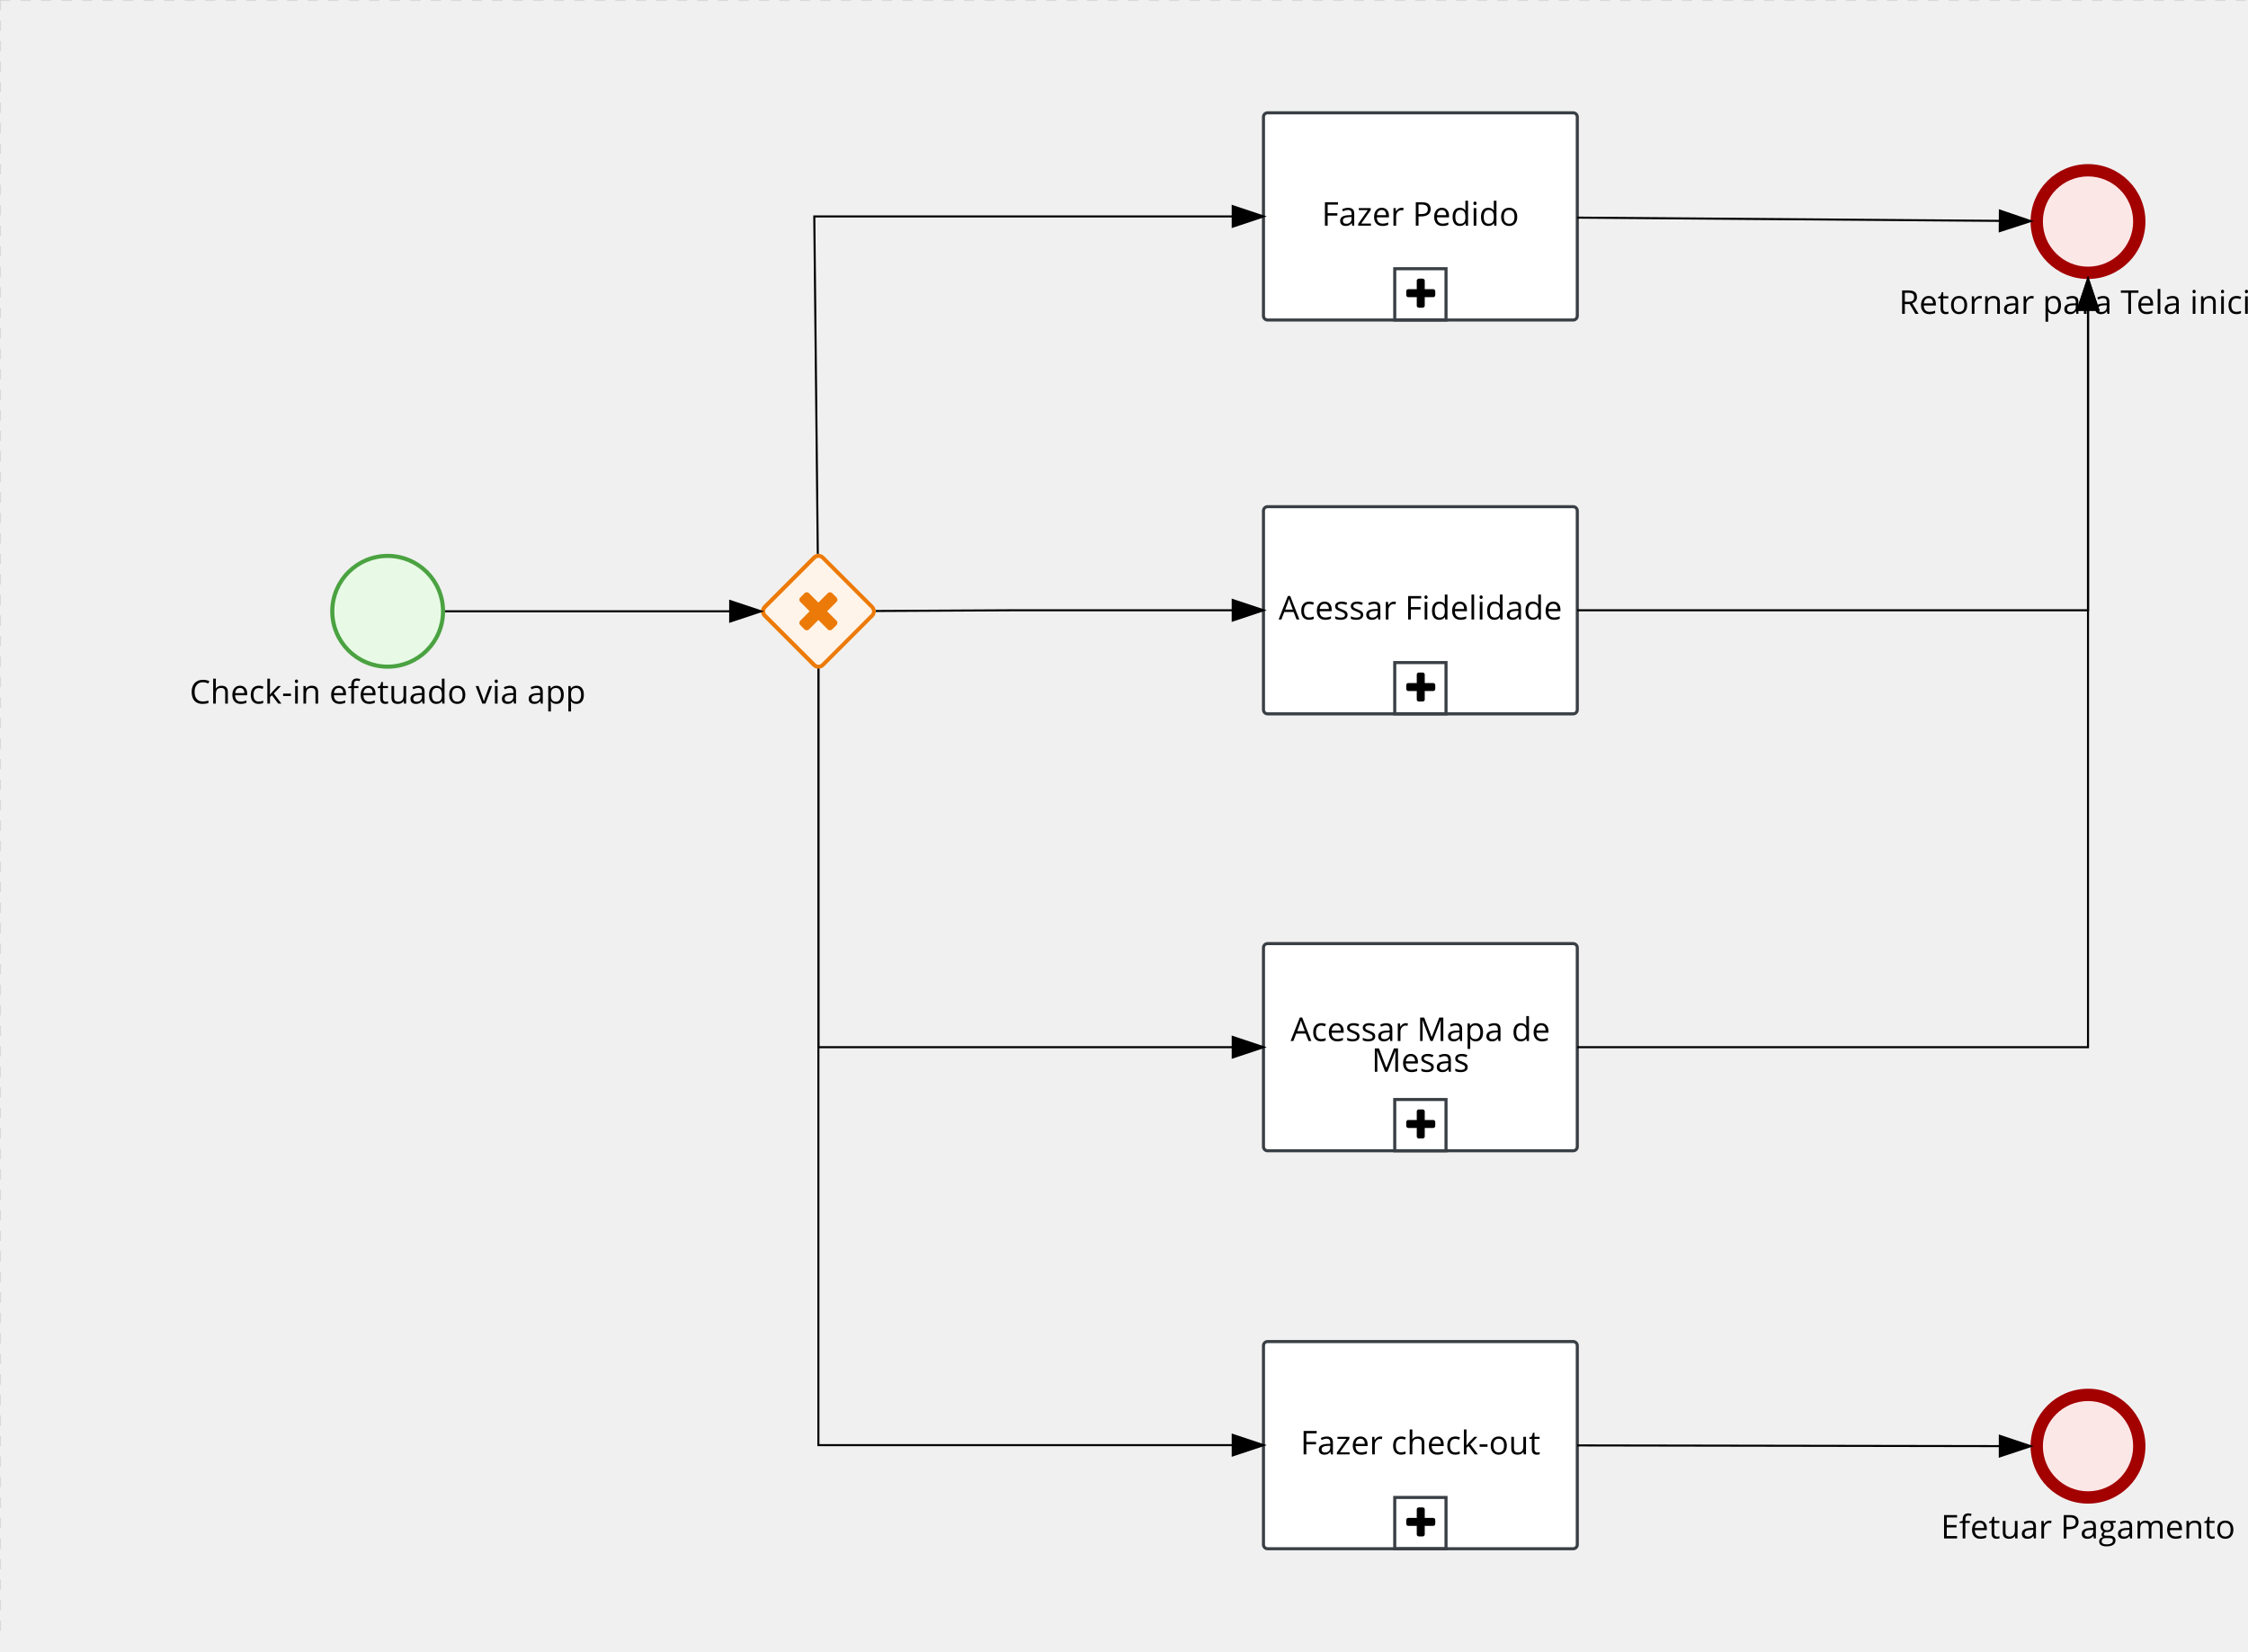
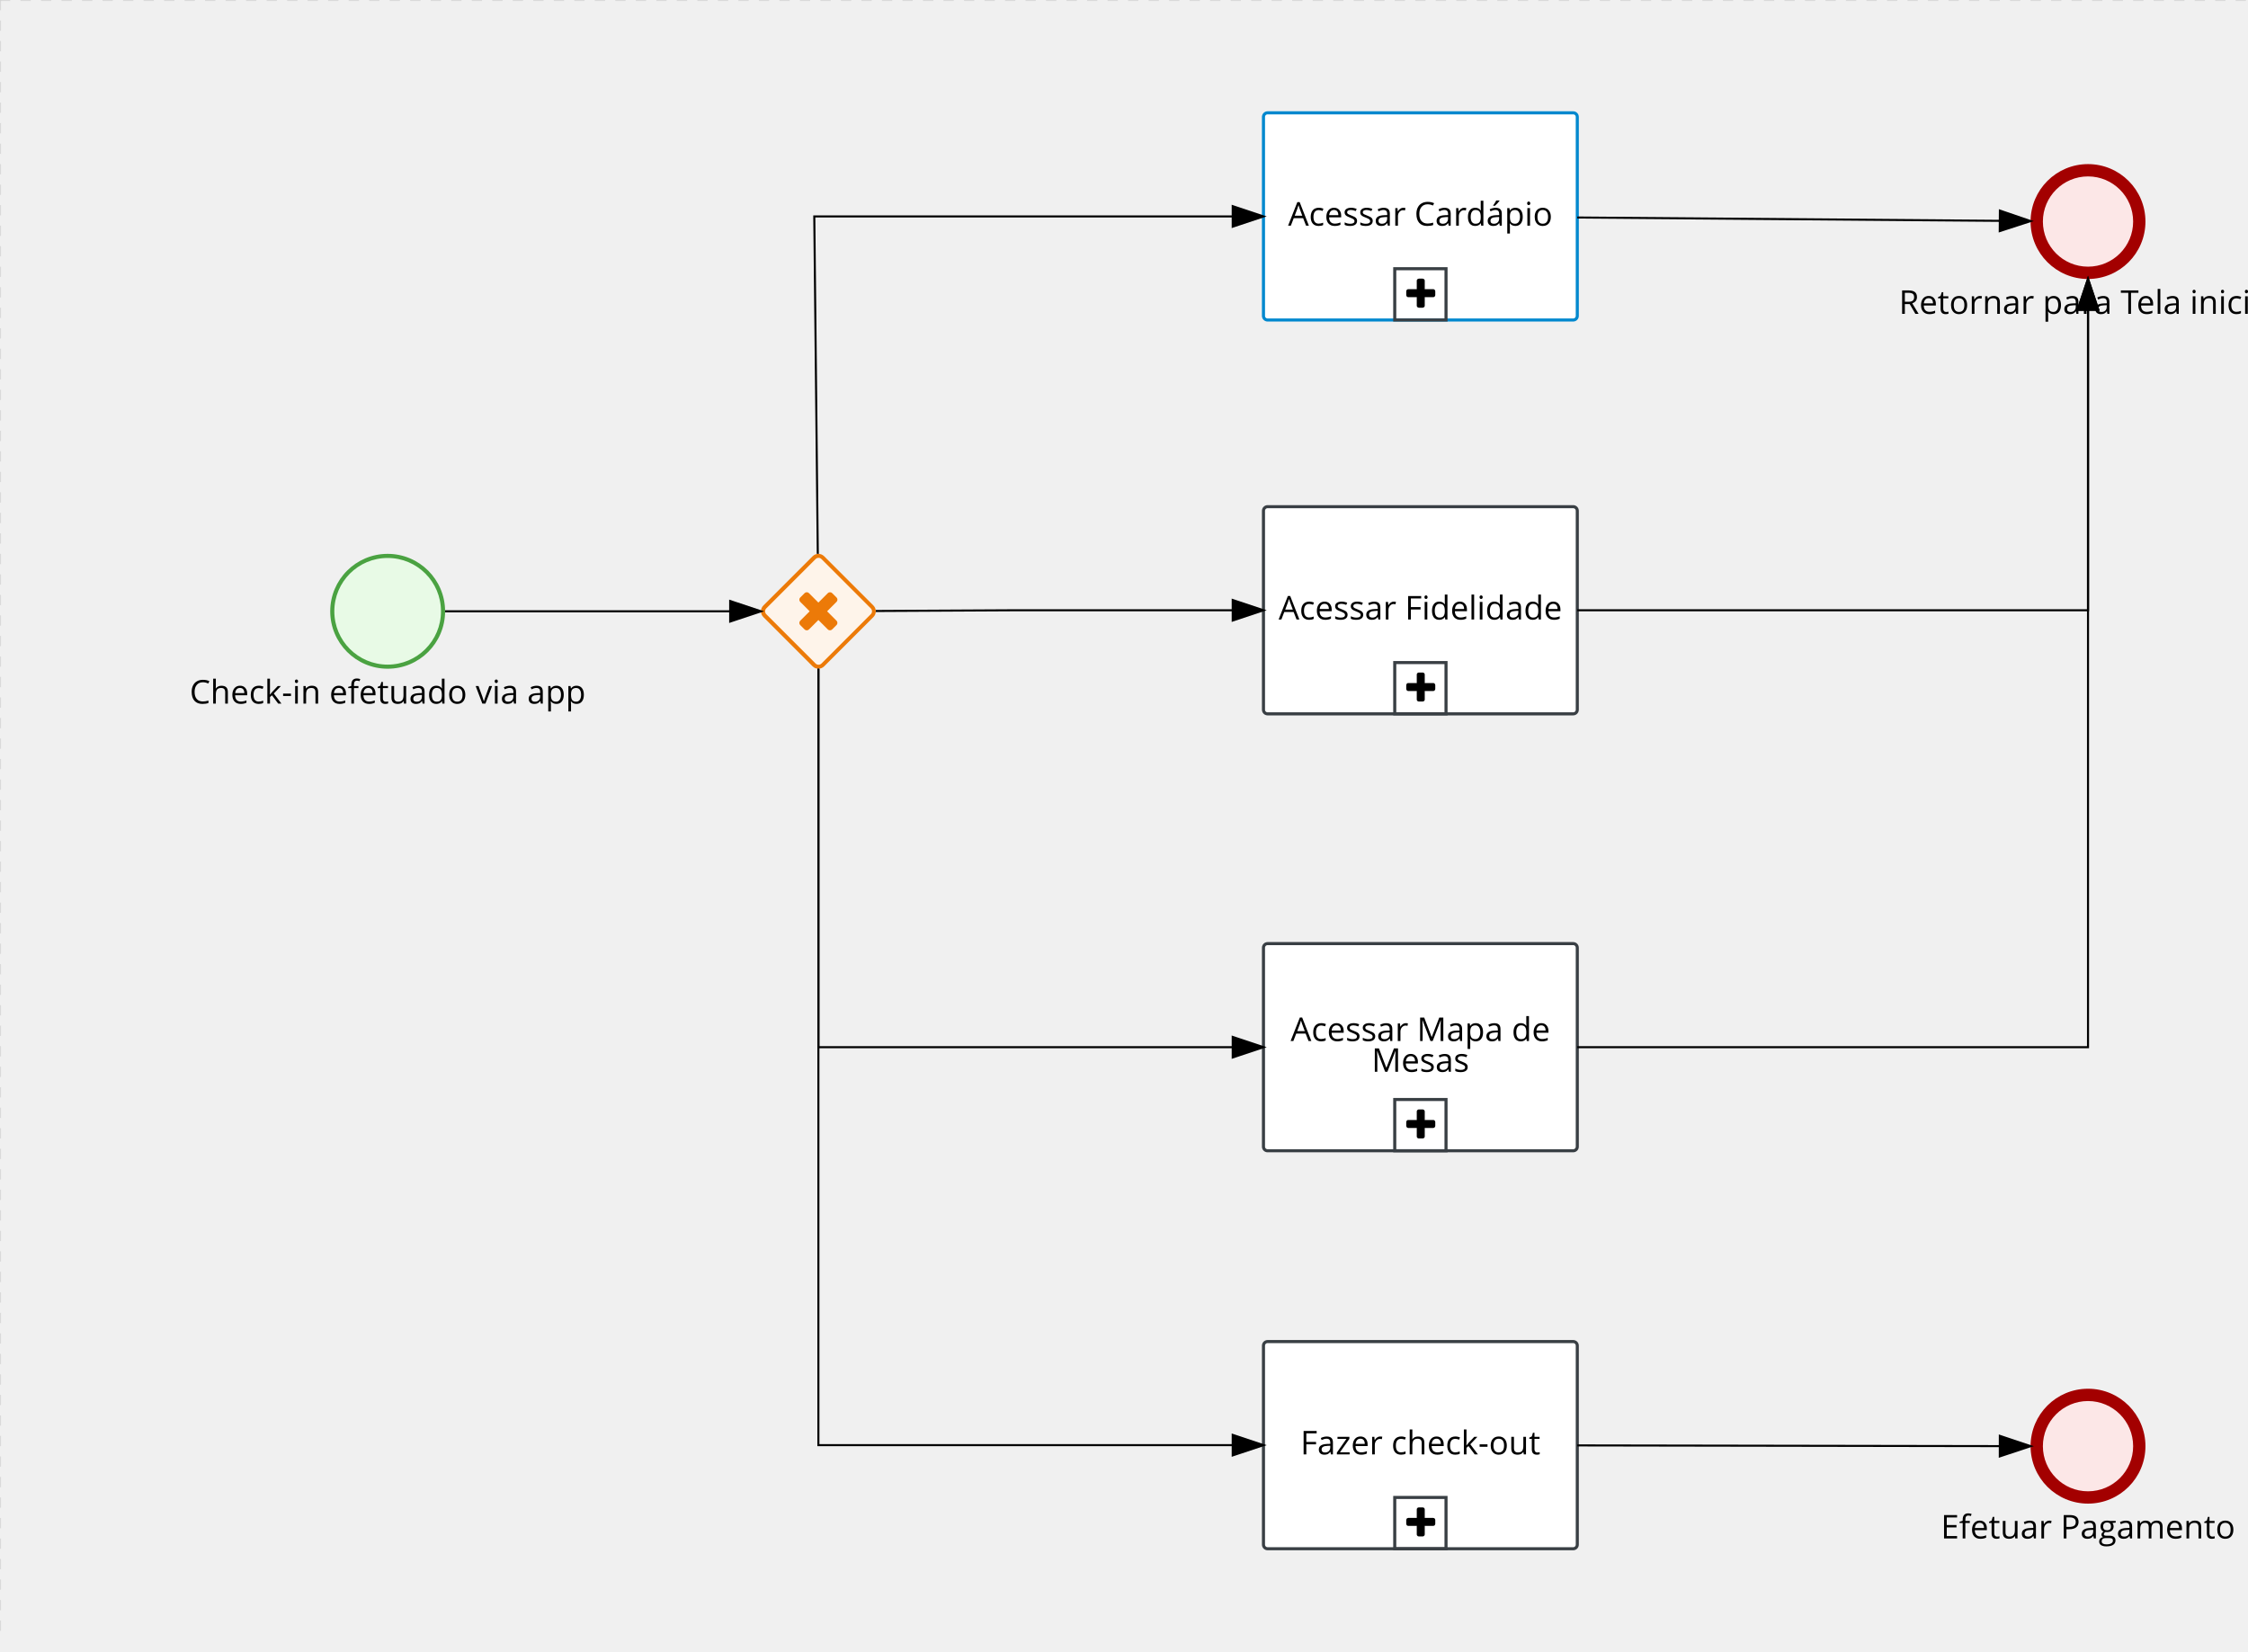
<svg xmlns="http://www.w3.org/2000/svg" version="1.1" width="1096" height="805" viewBox="0 0 1096 805">
  <defs />
  <g transform="matrix(1,0,0,1,0,0)">
    <g>
      <g>
        <g>
          <path fill="none" stroke="#d3d3d3" paint-order="fill stroke markers" d=" M 0 0 L 1200 0" stroke-miterlimit="10" stroke-opacity="0.8" stroke-dasharray="5" />
        </g>
        <g>
          <path fill="none" stroke="#d3d3d3" paint-order="fill stroke markers" d=" M 0 0 L 0 800" stroke-miterlimit="10" stroke-opacity="0.8" stroke-dasharray="5" />
        </g>
      </g>
      <g id="_696F038F-5899-439C-B5B3-15CBBD74C6F3" bpmn2nodeid="_696F038F-5899-439C-B5B3-15CBBD74C6F3" transform="matrix(1,0,0,1,616,247)">
        <g>
          <path fill="none" stroke="none" />
        </g>
        <g transform="matrix(1,0,0,1,0,0)">
          <path fill="#ffffff" stroke="none" id="_696F038F-5899-439C-B5B3-15CBBD74C6F3?shapeType=BACKGROUND" paint-order="stroke fill markers" d=" M 2 0 L 151 0 L 151 0 A 2 2 0 0 1 153 2 L 153 99 L 153 99 A 2 2 0 0 1 151 101 L 2 101 L 2 101 A 2 2 0 0 1 0 99 L 0 2 L 0 2 A 2 2 0 0 1 2 0 Z" />
        </g>
        <g transform="matrix(1,0,0,1,0,0)">
          <path fill="none" stroke="rgb(57,63,68)" id="_696F038F-5899-439C-B5B3-15CBBD74C6F3?shapeType=BORDER&amp;renderType=STROKE" paint-order="fill stroke markers" d=" M 2 0 L 151 0 L 151 0 A 2 2 0 0 1 153 2 L 153 99 L 153 99 A 2 2 0 0 1 151 101 L 2 101 L 2 101 A 2 2 0 0 1 0 99 L 0 2 L 0 2 A 2 2 0 0 1 2 0 Z" stroke-miterlimit="10" stroke-width="1.5" stroke-dasharray="" />
        </g>
        <g transform="matrix(1,0,0,1,1,10)">
          <g transform="matrix(1,0,0,1,0,0)">
            <g transform="matrix(1,0,0,1,63,66)">
              <path fill="none" stroke="#393f44" id="_696F038F-5899-439C-B5B3-15CBBD74C6F3undefined" paint-order="fill stroke markers" d=" M 0 0 L 25 0 L 25 25 L 0 25 L 0 0 Z Z" stroke-miterlimit="10" stroke-width="1.5" stroke-dasharray="" />
            </g>
            <g transform="matrix(0.04,0,0,0.04,68.64,69.6)">
              <path fill="#000000" stroke="#000000" id="_696F038F-5899-439C-B5B3-15CBBD74C6F3undefined" paint-order="fill stroke markers" d=" M 0 0 M 352 184 L 352 232 C 352 238.7 349.7 244.3 345 249 C 340.3 253.7 334.7 256 328 256 L 224 256 L 224 360 C 224 366.7 221.7 372.3 217 377 C 212.3 381.7 206.7 384 200 384 L 152 384 C 145.3 384 139.7 381.7 135 377 C 130.3 372.3 128 366.7 128 360 L 128 256 L 24 256 C 17.3 256 11.7 253.7 7 249 C 2.3 244.3 0 238.7 0 232 L 0 184 C 0 177.3 2.3 171.7 7 167 C 11.7 162.3 17.3 160 24 160 L 128 160 L 128 56 C 128 49.3 130.3 43.7 135 39 C 139.7 34.3 145.3 32 152 32 L 200 32 C 206.7 32 212.3 34.3 217 39 C 221.7 43.7 224 49.3 224 56 L 224 160 L 328 160 C 334.7 160 340.3 162.3 345 167 C 349.7 171.7 352 177.3 352 184 Z" stroke-miterlimit="10" stroke-dasharray="" />
            </g>
          </g>
        </g>
        <g transform="matrix(1,0,0,1,12.82,10)">
          <g transform="matrix(1,0,0,1,0,0)">
            <g transform="matrix(1,0,0,1,63,66)">
              <path fill="none" stroke="none" />
            </g>
            <g transform="matrix(0.04,0,0,0.04,68.64,69.6)">
              <path fill="none" stroke="none" />
            </g>
            <g transform="matrix(0.04,0,0,0.04,40.32,71.04)">
              <path fill="none" stroke="none" />
            </g>
            <g transform="matrix(0.04,0,0,0.04,39.36,72)">
              <path fill="none" stroke="none" />
            </g>
          </g>
        </g>
        <g transform="matrix(1,0,0,1,7.382812,43)">
          <text fill="#000000" stroke="none" font-family="Open Sans" font-size="12pt" font-style="normal" font-weight="normal" text-decoration="normal" x="69.117" y="12" text-anchor="middle" dominant-baseline="alphabetic">Acessar Fidelidade</text>
        </g>
      </g>
      <g id="_FD8CE81B-7AE4-4799-BE04-A8E7A1CAFEEF" bpmn2nodeid="_FD8CE81B-7AE4-4799-BE04-A8E7A1CAFEEF" transform="matrix(1,0,0,1,161,270)">
        <g>
          <path fill="none" stroke="none" />
        </g>
        <g transform="matrix(0.125,0,0,0.125,0,0)">
          <g transform="matrix(1,0,0,1,0,0)">
            <path fill="#e8fae6" stroke="none" id="_FD8CE81B-7AE4-4799-BE04-A8E7A1CAFEEF?shapeType=BACKGROUND" paint-order="stroke fill markers" d=" M 0 0 M 444 224 C 444 263.9 434.2 300.8 414.4 334.5 C 394.7 368.2 368 394.9 334.4 414.5 C 300.8 434.1 263.9 444 224 444 C 184.1 444 147.2 434.2 113.5 414.4 C 79.8 394.7 53.1 368 33.5 334.4 C 13.9 300.8 4 263.9 4 224 C 4 184.1 13.8 147.2 33.6 113.5 C 53.4 79.8 80.1 53.1 113.6 33.5 C 147.1 13.9 184.1 4 224 4 C 263.9 4 300.8 13.8 334.5 33.6 C 368.2 53.4 394.9 80.1 414.5 113.6 C 434.1 147.1 444 184.1 444 224 Z" />
          </g>
          <g>
            <g transform="matrix(1,0,0,1,0,0)">
              <g transform="matrix(1,0,0,1,0,0)">
                <path fill="rgb(74,162,65)" stroke="none" id="_FD8CE81B-7AE4-4799-BE04-A8E7A1CAFEEF?shapeType=BORDER&amp;renderType=FILL" paint-order="stroke fill markers" d=" M 0 0 M 224 0 C 100.3 0 0 100.3 0 224 C 0 347.7 100.3 448 224 448 C 347.7 448 448 347.7 448 224 C 448 100.3 347.7 0 224 0 Z M 0 0 M 224 432 C 109.1 432 16 338.9 16 224 C 16 109.1 109.1 16 224 16 C 338.9 16 432 109.1 432 224 C 432 338.9 338.9 432 224 432 Z" />
              </g>
            </g>
          </g>
        </g>
        <g transform="matrix(1,0,0,1,-68.53516,61)">
          <text fill="#000000" stroke="none" font-family="Open Sans" font-size="12pt" font-style="normal" font-weight="normal" text-decoration="normal" x="96.535" y="12" text-anchor="middle" dominant-baseline="alphabetic">Check-in efetuado via app</text>
        </g>
      </g>
      <g transform="matrix(1,0,0,1,161,270)" />
      <g id="_AAAAF53C-BB59-44F5-B9AD-D8576BD6853A" bpmn2nodeid="_AAAAF53C-BB59-44F5-B9AD-D8576BD6853A" transform="matrix(1,0,0,1,371,270)">
        <g>
          <path fill="none" stroke="none" />
        </g>
        <g transform="matrix(0.125,0,0,0.125,0,0)">
          <g transform="matrix(1,0,0,1,0,0)">
            <path fill="#fef4ea" stroke="none" id="_AAAAF53C-BB59-44F5-B9AD-D8576BD6853A?shapeType=BACKGROUND" paint-order="stroke fill markers" d=" M 0 0 M 224.4 4.3 C 216.4 4.3 208.4 7.3 202.3 13.4 L 13.5 202.2 C 1.3 214.4 1.3 234.2 13.5 246.4 L 202.2 435.1 C 208.3 441.2 216.4 444.2 224.3 444.2 C 232.2 444.2 240.3 441.2 246.4 435.1 L 435.1 246.4 C 447.3 234.2 447.3 214.4 435.1 202.2 L 246.5 13.4 C 240.4 7.3 232.4 4.3 224.4 4.3 L 224.4 4.3 Z" />
          </g>
          <g>
            <g transform="matrix(1,0,0,1,0,0)">
              <g transform="matrix(1,0,0,1,0,0)">
                <path fill="rgb(236,122,8)" stroke="none" id="_AAAAF53C-BB59-44F5-B9AD-D8576BD6853A?shapeType=BORDER&amp;renderType=FILL" paint-order="stroke fill markers" d=" M 0 0 M 20.8 212.7 L 213.3 20.2 C 219.6 13.9 229.7 13.9 235.9 20.2 L 428.4 212.7 C 434.7 219 434.7 229.1 428.4 235.3 L 235.9 427.8 C 229.6 434.1 219.5 434.1 213.3 427.8 L 20.8 235.3 C 14.5 229.1 14.5 218.9 20.8 212.7 L 20.8 212.7 Z M 0 0 M 0 224 C 0 232.1 3.1 240.3 9.3 246.5 L 201.5 438.7 C 213.9 451.1 234.1 451.1 246.5 438.7 L 438.7 246.5 C 444.9 240.3 448 232.1 448 224 C 448 215.9 444.9 207.7 438.7 201.5 L 246.5 9.3 C 234.1 -3.1 213.9 -3.1 201.5 9.3 L 9.3 201.5 C 3.1 207.7 0 215.9 0 224 L 0 224 Z" />
              </g>
            </g>
          </g>
          <g>
            <g transform="matrix(1,0,0,1,0,0)">
              <g transform="matrix(1,0,0,1,0,0)">
                <path fill="#ec7a08" stroke="none" id="_AAAAF53C-BB59-44F5-B9AD-D8576BD6853Aundefined" paint-order="stroke fill markers" d=" M 0 0 M 298.2 269.2 C 298.2 272.6 297.1 275.3 294.7 277.7 L 277.7 294.7 C 275.3 297.1 272.6 298.2 269.2 298.2 C 265.8 298.2 263.1 297.1 260.7 294.7 L 224 258 L 187.2 294.8 C 184.8 297.2 182.1 298.3 178.7 298.3 C 175.3 298.3 172.6 297.2 170.2 294.8 L 153.2 277.8 C 150.8 275.4 149.7 272.7 149.7 269.3 C 149.7 265.9 150.8 263.2 153.2 260.8 L 190 224 L 153.2 187.2 C 150.8 184.8 149.7 182 149.7 178.7 C 149.7 175.3 150.8 172.5 153.2 170.2 L 170.2 153.2 C 172.6 150.8 175.3 149.7 178.7 149.7 C 182.1 149.7 184.8 150.8 187.2 153.2 L 224 190 L 260.8 153.2 C 263.2 150.8 265.9 149.7 269.3 149.7 C 272.7 149.7 275.4 150.8 277.8 153.2 L 294.8 170.2 C 297.2 172.5 298.3 175.3 298.3 178.7 C 298.3 182 297.2 184.8 294.8 187.2 L 258 224 L 294.8 260.8 C 297.1 263.1 298.2 265.9 298.2 269.2 Z" />
              </g>
            </g>
          </g>
        </g>
        <g transform="matrix(1,0,0,1,28,61)" />
      </g>
      <g id="_8BE6383B-5AFC-42CD-B9C6-9F816086C1BF" bpmn2nodeid="_8BE6383B-5AFC-42CD-B9C6-9F816086C1BF">
        <g>
          <path fill="none" stroke="rgb(0,0,0)" paint-order="fill stroke markers" d=" M 217 298 L 356 298" stroke-miterlimit="10" stroke-dasharray="" />
        </g>
        <g transform="matrix(1,0,0,1,217,298)" />
        <g transform="matrix(6.123233995736766e-17,1,-1,6.123233995736766e-17,371,293)">
          <path fill="rgb(0,0,0)" stroke="rgb(0,0,0)" paint-order="fill stroke markers" d=" M 10 15 L 0 15 L 5 0 Z" stroke-miterlimit="10" stroke-dasharray="" />
        </g>
        <g transform="matrix(1,0,0,1,217,288)" />
      </g>
      <g id="_4BC5A647-6542-405F-9562-40E32E15ED30" bpmn2nodeid="_4BC5A647-6542-405F-9562-40E32E15ED30">
        <g>
          <path fill="none" stroke="rgb(0,0,0)" paint-order="fill stroke markers" d=" M 427 297.853 L 494 297.5 L 601 297.5" stroke-miterlimit="10" stroke-dasharray="" />
        </g>
        <g transform="matrix(1,0,0,1,427,297.8526)" />
        <g transform="matrix(6.123233995736766e-17,1,-1,6.123233995736766e-17,616,292.5)">
          <path fill="rgb(0,0,0)" stroke="rgb(0,0,0)" paint-order="fill stroke markers" d=" M 10 15 L 0 15 L 5 0 Z" stroke-miterlimit="10" stroke-dasharray="" />
        </g>
        <g transform="matrix(1,0,0,1,427.0526,287.6765)" />
      </g>
      <g transform="matrix(1,0,0,1,371,270)" />
      <g id="_3F6A889A-689A-4454-860B-9F98FF726375" bpmn2nodeid="_3F6A889A-689A-4454-860B-9F98FF726375" transform="matrix(1,0,0,1,616,55)">
        <g>
          <path fill="none" stroke="none" />
        </g>
        <g transform="matrix(1,0,0,1,0,0)">
          <path fill="#ffffff" stroke="none" id="_3F6A889A-689A-4454-860B-9F98FF726375?shapeType=BACKGROUND" paint-order="stroke fill markers" d=" M 2 0 L 151 0 L 151 0 A 2 2 0 0 1 153 2 L 153 99 L 153 99 A 2 2 0 0 1 151 101 L 2 101 L 2 101 A 2 2 0 0 1 0 99 L 0 2 L 0 2 A 2 2 0 0 1 2 0 Z" />
        </g>
        <g transform="matrix(1,0,0,1,0,0)">
-           <path fill="none" stroke="rgb(57,63,68)" id="_3F6A889A-689A-4454-860B-9F98FF726375?shapeType=BORDER&amp;renderType=STROKE" paint-order="fill stroke markers" d=" M 2 0 L 151 0 L 151 0 A 2 2 0 0 1 153 2 L 153 99 L 153 99 A 2 2 0 0 1 151 101 L 2 101 L 2 101 A 2 2 0 0 1 0 99 L 0 2 L 0 2 A 2 2 0 0 1 2 0 Z" stroke-miterlimit="10" stroke-width="1.5" stroke-dasharray="" />
+           <path fill="none" stroke="rgb(0,136,206)" id="_3F6A889A-689A-4454-860B-9F98FF726375?shapeType=BORDER&amp;renderType=STROKE" paint-order="fill stroke markers" d=" M 2 0 L 151 0 L 151 0 A 2 2 0 0 1 153 2 L 153 99 L 153 99 A 2 2 0 0 1 151 101 L 2 101 L 2 101 A 2 2 0 0 1 0 99 L 0 2 L 0 2 A 2 2 0 0 1 2 0 Z" stroke-miterlimit="10" stroke-width="1.5" stroke-dasharray="" />
        </g>
        <g transform="matrix(1,0,0,1,1,10)">
          <g transform="matrix(1,0,0,1,0,0)">
            <g transform="matrix(1,0,0,1,63,66)">
              <path fill="none" stroke="#393f44" id="_3F6A889A-689A-4454-860B-9F98FF726375undefined" paint-order="fill stroke markers" d=" M 0 0 L 25 0 L 25 25 L 0 25 L 0 0 Z Z" stroke-miterlimit="10" stroke-width="1.5" stroke-dasharray="" />
            </g>
            <g transform="matrix(0.04,0,0,0.04,68.64,69.6)">
              <path fill="#000000" stroke="#000000" id="_3F6A889A-689A-4454-860B-9F98FF726375undefined" paint-order="fill stroke markers" d=" M 0 0 M 352 184 L 352 232 C 352 238.7 349.7 244.3 345 249 C 340.3 253.7 334.7 256 328 256 L 224 256 L 224 360 C 224 366.7 221.7 372.3 217 377 C 212.3 381.7 206.7 384 200 384 L 152 384 C 145.3 384 139.7 381.7 135 377 C 130.3 372.3 128 366.7 128 360 L 128 256 L 24 256 C 17.3 256 11.7 253.7 7 249 C 2.3 244.3 0 238.7 0 232 L 0 184 C 0 177.3 2.3 171.7 7 167 C 11.7 162.3 17.3 160 24 160 L 128 160 L 128 56 C 128 49.3 130.3 43.7 135 39 C 139.7 34.3 145.3 32 152 32 L 200 32 C 206.7 32 212.3 34.3 217 39 C 221.7 43.7 224 49.3 224 56 L 224 160 L 328 160 C 334.7 160 340.3 162.3 345 167 C 349.7 171.7 352 177.3 352 184 Z" stroke-miterlimit="10" stroke-dasharray="" />
            </g>
          </g>
        </g>
        <g transform="matrix(1,0,0,1,12.82,10)">
          <g transform="matrix(1,0,0,1,0,0)">
            <g transform="matrix(1,0,0,1,63,66)">
              <path fill="none" stroke="none" />
            </g>
            <g transform="matrix(0.04,0,0,0.04,68.64,69.6)">
              <path fill="none" stroke="none" />
            </g>
            <g transform="matrix(0.04,0,0,0.04,40.32,71.04)">
              <path fill="none" stroke="none" />
            </g>
            <g transform="matrix(0.04,0,0,0.04,39.36,72)">
              <path fill="none" stroke="none" />
            </g>
          </g>
        </g>
-         <g transform="matrix(1,0,0,1,28.38281,43)">
-           <text fill="#000000" stroke="none" font-family="Open Sans" font-size="12pt" font-style="normal" font-weight="normal" text-decoration="normal" x="48.117" y="12" text-anchor="middle" dominant-baseline="alphabetic">Fazer Pedido</text>
+         <g transform="matrix(1,0,0,1,12.00391,43)">
+           <text fill="#000000" stroke="none" font-family="Open Sans" font-size="12pt" font-style="normal" font-weight="normal" text-decoration="normal" x="64.496" y="12" text-anchor="middle" dominant-baseline="alphabetic">Acessar Cardápio</text>
        </g>
      </g>
      <g id="_E0938B8A-91BC-43DD-BD47-FB86B9FAB5A8" bpmn2nodeid="_E0938B8A-91BC-43DD-BD47-FB86B9FAB5A8">
        <g>
          <path fill="none" stroke="rgb(0,0,0)" paint-order="fill stroke markers" d=" M 398.709 270 L 397 105.5 L 601 105.5" stroke-miterlimit="10" stroke-dasharray="" />
        </g>
        <g transform="matrix(1,0,0,1,398.709,270)" />
        <g transform="matrix(6.123233995736766e-17,1,-1,6.123233995736766e-17,616,100.5)">
          <path fill="rgb(0,0,0)" stroke="rgb(0,0,0)" paint-order="fill stroke markers" d=" M 10 15 L 0 15 L 5 0 Z" stroke-miterlimit="10" stroke-dasharray="" />
        </g>
        <g transform="matrix(1,0,0,1,406.999,187.6461)" />
      </g>
-       <g transform="matrix(1,0,0,1,616,55)" />
      <g transform="matrix(1,0,0,1,616,247)" />
      <g id="_9546F05F-90B7-4A88-BF82-5DB7C27C0029" bpmn2nodeid="_9546F05F-90B7-4A88-BF82-5DB7C27C0029" transform="matrix(1,0,0,1,616,460)">
        <g>
          <path fill="none" stroke="none" />
        </g>
        <g transform="matrix(1,0,0,1,0,0)">
          <path fill="#ffffff" stroke="none" id="_9546F05F-90B7-4A88-BF82-5DB7C27C0029?shapeType=BACKGROUND" paint-order="stroke fill markers" d=" M 2 0 L 151 0 L 151 0 A 2 2 0 0 1 153 2 L 153 99 L 153 99 A 2 2 0 0 1 151 101 L 2 101 L 2 101 A 2 2 0 0 1 0 99 L 0 2 L 0 2 A 2 2 0 0 1 2 0 Z" />
        </g>
        <g transform="matrix(1,0,0,1,0,0)">
          <path fill="none" stroke="rgb(57,63,68)" id="_9546F05F-90B7-4A88-BF82-5DB7C27C0029?shapeType=BORDER&amp;renderType=STROKE" paint-order="fill stroke markers" d=" M 2 0 L 151 0 L 151 0 A 2 2 0 0 1 153 2 L 153 99 L 153 99 A 2 2 0 0 1 151 101 L 2 101 L 2 101 A 2 2 0 0 1 0 99 L 0 2 L 0 2 A 2 2 0 0 1 2 0 Z" stroke-miterlimit="10" stroke-width="1.5" stroke-dasharray="" />
        </g>
        <g transform="matrix(1,0,0,1,1,10)">
          <g transform="matrix(1,0,0,1,0,0)">
            <g transform="matrix(1,0,0,1,63,66)">
              <path fill="none" stroke="#393f44" id="_9546F05F-90B7-4A88-BF82-5DB7C27C0029undefined" paint-order="fill stroke markers" d=" M 0 0 L 25 0 L 25 25 L 0 25 L 0 0 Z Z" stroke-miterlimit="10" stroke-width="1.5" stroke-dasharray="" />
            </g>
            <g transform="matrix(0.04,0,0,0.04,68.64,69.6)">
              <path fill="#000000" stroke="#000000" id="_9546F05F-90B7-4A88-BF82-5DB7C27C0029undefined" paint-order="fill stroke markers" d=" M 0 0 M 352 184 L 352 232 C 352 238.7 349.7 244.3 345 249 C 340.3 253.7 334.7 256 328 256 L 224 256 L 224 360 C 224 366.7 221.7 372.3 217 377 C 212.3 381.7 206.7 384 200 384 L 152 384 C 145.3 384 139.7 381.7 135 377 C 130.3 372.3 128 366.7 128 360 L 128 256 L 24 256 C 17.3 256 11.7 253.7 7 249 C 2.3 244.3 0 238.7 0 232 L 0 184 C 0 177.3 2.3 171.7 7 167 C 11.7 162.3 17.3 160 24 160 L 128 160 L 128 56 C 128 49.3 130.3 43.7 135 39 C 139.7 34.3 145.3 32 152 32 L 200 32 C 206.7 32 212.3 34.3 217 39 C 221.7 43.7 224 49.3 224 56 L 224 160 L 328 160 C 334.7 160 340.3 162.3 345 167 C 349.7 171.7 352 177.3 352 184 Z" stroke-miterlimit="10" stroke-dasharray="" />
            </g>
          </g>
        </g>
        <g transform="matrix(1,0,0,1,12.82,10)">
          <g transform="matrix(1,0,0,1,0,0)">
            <g transform="matrix(1,0,0,1,63,66)">
              <path fill="none" stroke="none" />
            </g>
            <g transform="matrix(0.04,0,0,0.04,68.64,69.6)">
              <path fill="none" stroke="none" />
            </g>
            <g transform="matrix(0.04,0,0,0.04,40.32,71.04)">
              <path fill="none" stroke="none" />
            </g>
            <g transform="matrix(0.04,0,0,0.04,39.36,72)">
              <path fill="none" stroke="none" />
            </g>
          </g>
        </g>
        <g transform="matrix(1,0,0,1,11.14453,35.5)">
          <text fill="#000000" stroke="none" font-family="Open Sans" font-size="12pt" font-style="normal" font-weight="normal" text-decoration="normal" x="65.355" y="12" text-anchor="middle" dominant-baseline="alphabetic">Acessar Mapa de </text>
          <text fill="#000000" stroke="none" font-family="Open Sans" font-size="12pt" font-style="normal" font-weight="normal" text-decoration="normal" x="65.355" y="27" text-anchor="middle" dominant-baseline="alphabetic">          Mesas          </text>
        </g>
      </g>
      <g id="_F40AC0B1-7F41-4C80-ABD8-7185C5E87798" bpmn2nodeid="_F40AC0B1-7F41-4C80-ABD8-7185C5E87798">
        <g>
          <path fill="none" stroke="rgb(0,0,0)" paint-order="fill stroke markers" d=" M 399 326 L 399 510.5 L 601 510.5" stroke-miterlimit="10" stroke-dasharray="" />
        </g>
        <g transform="matrix(1,0,0,1,399,326)" />
        <g transform="matrix(6.123233995736766e-17,1,-1,6.123233995736766e-17,616,505.5)">
          <path fill="rgb(0,0,0)" stroke="rgb(0,0,0)" paint-order="fill stroke markers" d=" M 10 15 L 0 15 L 5 0 Z" stroke-miterlimit="10" stroke-dasharray="" />
        </g>
        <g transform="matrix(1,0,0,1,409,418.25)" />
      </g>
      <g transform="matrix(1,0,0,1,616,460)" />
      <g id="_C7DBF009-88FA-42D1-84C8-96906A777629" bpmn2nodeid="_C7DBF009-88FA-42D1-84C8-96906A777629" transform="matrix(1,0,0,1,616,654)">
        <g>
          <path fill="none" stroke="none" />
        </g>
        <g transform="matrix(1,0,0,1,0,0)">
          <path fill="#ffffff" stroke="none" id="_C7DBF009-88FA-42D1-84C8-96906A777629?shapeType=BACKGROUND" paint-order="stroke fill markers" d=" M 2 0 L 151 0 L 151 0 A 2 2 0 0 1 153 2 L 153 99 L 153 99 A 2 2 0 0 1 151 101 L 2 101 L 2 101 A 2 2 0 0 1 0 99 L 0 2 L 0 2 A 2 2 0 0 1 2 0 Z" />
        </g>
        <g transform="matrix(1,0,0,1,0,0)">
          <path fill="none" stroke="rgb(57,63,68)" id="_C7DBF009-88FA-42D1-84C8-96906A777629?shapeType=BORDER&amp;renderType=STROKE" paint-order="fill stroke markers" d=" M 2 0 L 151 0 L 151 0 A 2 2 0 0 1 153 2 L 153 99 L 153 99 A 2 2 0 0 1 151 101 L 2 101 L 2 101 A 2 2 0 0 1 0 99 L 0 2 L 0 2 A 2 2 0 0 1 2 0 Z" stroke-miterlimit="10" stroke-width="1.5" stroke-dasharray="" />
        </g>
        <g transform="matrix(1,0,0,1,1,10)">
          <g transform="matrix(1,0,0,1,0,0)">
            <g transform="matrix(1,0,0,1,63,66)">
              <path fill="none" stroke="#393f44" id="_C7DBF009-88FA-42D1-84C8-96906A777629undefined" paint-order="fill stroke markers" d=" M 0 0 L 25 0 L 25 25 L 0 25 L 0 0 Z Z" stroke-miterlimit="10" stroke-width="1.5" stroke-dasharray="" />
            </g>
            <g transform="matrix(0.04,0,0,0.04,68.64,69.6)">
              <path fill="#000000" stroke="#000000" id="_C7DBF009-88FA-42D1-84C8-96906A777629undefined" paint-order="fill stroke markers" d=" M 0 0 M 352 184 L 352 232 C 352 238.7 349.7 244.3 345 249 C 340.3 253.7 334.7 256 328 256 L 224 256 L 224 360 C 224 366.7 221.7 372.3 217 377 C 212.3 381.7 206.7 384 200 384 L 152 384 C 145.3 384 139.7 381.7 135 377 C 130.3 372.3 128 366.7 128 360 L 128 256 L 24 256 C 17.3 256 11.7 253.7 7 249 C 2.3 244.3 0 238.7 0 232 L 0 184 C 0 177.3 2.3 171.7 7 167 C 11.7 162.3 17.3 160 24 160 L 128 160 L 128 56 C 128 49.3 130.3 43.7 135 39 C 139.7 34.3 145.3 32 152 32 L 200 32 C 206.7 32 212.3 34.3 217 39 C 221.7 43.7 224 49.3 224 56 L 224 160 L 328 160 C 334.7 160 340.3 162.3 345 167 C 349.7 171.7 352 177.3 352 184 Z" stroke-miterlimit="10" stroke-dasharray="" />
            </g>
          </g>
        </g>
        <g transform="matrix(1,0,0,1,12.82,10)">
          <g transform="matrix(1,0,0,1,0,0)">
            <g transform="matrix(1,0,0,1,63,66)">
              <path fill="none" stroke="none" />
            </g>
            <g transform="matrix(0.04,0,0,0.04,68.64,69.6)">
              <path fill="none" stroke="none" />
            </g>
            <g transform="matrix(0.04,0,0,0.04,40.32,71.04)">
              <path fill="none" stroke="none" />
            </g>
            <g transform="matrix(0.04,0,0,0.04,39.36,72)">
              <path fill="none" stroke="none" />
            </g>
          </g>
        </g>
        <g transform="matrix(1,0,0,1,17.99219,43)">
          <text fill="#000000" stroke="none" font-family="Open Sans" font-size="12pt" font-style="normal" font-weight="normal" text-decoration="normal" x="58.508" y="12" text-anchor="middle" dominant-baseline="alphabetic">Fazer check-out</text>
        </g>
      </g>
      <g id="_651DDC74-A61C-4280-8801-A09B7A39507B" bpmn2nodeid="_651DDC74-A61C-4280-8801-A09B7A39507B">
        <g>
          <path fill="none" stroke="rgb(0,0,0)" paint-order="fill stroke markers" d=" M 399 326 L 399 704.5 L 601 704.5" stroke-miterlimit="10" stroke-dasharray="" />
        </g>
        <g transform="matrix(1,0,0,1,399,326)" />
        <g transform="matrix(6.123233995736766e-17,1,-1,6.123233995736766e-17,616,699.5)">
          <path fill="rgb(0,0,0)" stroke="rgb(0,0,0)" paint-order="fill stroke markers" d=" M 10 15 L 0 15 L 5 0 Z" stroke-miterlimit="10" stroke-dasharray="" />
        </g>
        <g transform="matrix(1,0,0,1,409,515.25)" />
      </g>
      <g transform="matrix(1,0,0,1,616,654)" />
+       <g id="_58BFC87E-C8F2-42B6-B629-20AA825D582F" bpmn2nodeid="_58BFC87E-C8F2-42B6-B629-20AA825D582F" transform="matrix(1,0,0,1,990,677)">
+         <g>
+           <path fill="none" stroke="none" />
+         </g>
+         <g transform="matrix(0.125,0,0,0.125,0,0)">
+           <g transform="matrix(1,0,0,1,0,0)">
+             <path fill="#fce7e7" stroke="none" id="_58BFC87E-C8F2-42B6-B629-20AA825D582F?shapeType=BACKGROUND" paint-order="stroke fill markers" d=" M 0 0 M 444 224 C 444 263.9 434.2 300.8 414.4 334.5 C 394.7 368.2 368 394.9 334.4 414.5 C 300.8 434.1 263.9 444 224 444 C 184.1 444 147.2 434.2 113.5 414.4 C 79.8 394.7 53.1 368 33.5 334.4 C 13.9 300.8 4 263.9 4 224 C 4 184.1 13.8 147.2 33.6 113.5 C 53.4 79.8 80.1 53.1 113.6 33.5 C 147.1 13.9 184.1 4 224 4 C 263.9 4 300.8 13.8 334.5 33.6 C 368.2 53.4 394.9 80.1 414.5 113.6 C 434.1 147.1 444 184.1 444 224 Z" />
+           </g>
+           <g>
+             <g transform="matrix(1,0,0,1,0,0)">
+               <g transform="matrix(1,0,0,1,0,0)">
+                 <path fill="rgb(163,0,0)" stroke="none" id="_58BFC87E-C8F2-42B6-B629-20AA825D582F?shapeType=BORDER&amp;renderType=FILL" paint-order="stroke fill markers" d=" M 0 0 M 224 0 C 100.3 0 0 100.3 0 224 C 0 347.7 100.3 448 224 448 C 347.7 448 448 347.7 448 224 C 448 100.3 347.7 0 224 0 Z M 0 0 M 224 400 C 126.8 400 48 321.2 48 224 C 48 126.8 126.8 48 224 48 C 321.2 48 400 126.8 400 224 C 400 321.2 321.2 400 224 400 Z" />
+               </g>
+             </g>
+           </g>
+         </g>
+         <g transform="matrix(1,0,0,1,-43.76953,61)">
+           <text fill="#000000" stroke="none" font-family="Open Sans" font-size="12pt" font-style="normal" font-weight="normal" text-decoration="normal" x="71.77" y="12" text-anchor="middle" dominant-baseline="alphabetic">Efetuar Pagamento</text>
+         </g>
+       </g>
+       <g transform="matrix(1,0,0,1,990,677)" />
+       <g id="_202B7963-7E64-4A5B-A6B1-DE17482CEA35" bpmn2nodeid="_202B7963-7E64-4A5B-A6B1-DE17482CEA35">
+         <g>
+           <path fill="none" stroke="rgb(0,0,0)" paint-order="fill stroke markers" d=" M 769 704.629 L 975 704.975" stroke-miterlimit="10" stroke-dasharray="" />
+         </g>
+         <g transform="matrix(1,0,0,1,769,704.6286)" />
+         <g transform="matrix(-0.00168067,0.9999986,-0.9999986,-0.00168067,990.0084,700)">
+           <path fill="rgb(0,0,0)" stroke="rgb(0,0,0)" paint-order="fill stroke markers" d=" M 10 15 L 0 15 L 5 0 Z" stroke-miterlimit="10" stroke-dasharray="" />
+         </g>
+         <g transform="matrix(1,0,0,1,779.5169,694.8143)" />
+       </g>
      <g id="_B204A58E-C35D-47A2-9EB0-9ADE4F47B23F" bpmn2nodeid="_B204A58E-C35D-47A2-9EB0-9ADE4F47B23F" transform="matrix(1,0,0,1,990,80)">
        <g>
          <path fill="none" stroke="none" />
        </g>
        <g transform="matrix(0.125,0,0,0.125,0,0)">
          <g transform="matrix(1,0,0,1,0,0)">
            <path fill="#fce7e7" stroke="none" id="_B204A58E-C35D-47A2-9EB0-9ADE4F47B23F?shapeType=BACKGROUND" paint-order="stroke fill markers" d=" M 0 0 M 444 224 C 444 263.9 434.2 300.8 414.4 334.5 C 394.7 368.2 368 394.9 334.4 414.5 C 300.8 434.1 263.9 444 224 444 C 184.1 444 147.2 434.2 113.5 414.4 C 79.8 394.7 53.1 368 33.5 334.4 C 13.9 300.8 4 263.9 4 224 C 4 184.1 13.8 147.2 33.6 113.5 C 53.4 79.8 80.1 53.1 113.6 33.5 C 147.1 13.9 184.1 4 224 4 C 263.9 4 300.8 13.8 334.5 33.6 C 368.2 53.4 394.9 80.1 414.5 113.6 C 434.1 147.1 444 184.1 444 224 Z" />
          </g>
          <g>
            <g transform="matrix(1,0,0,1,0,0)">
              <g transform="matrix(1,0,0,1,0,0)">
                <path fill="rgb(163,0,0)" stroke="none" id="_B204A58E-C35D-47A2-9EB0-9ADE4F47B23F?shapeType=BORDER&amp;renderType=FILL" paint-order="stroke fill markers" d=" M 0 0 M 224 0 C 100.3 0 0 100.3 0 224 C 0 347.7 100.3 448 224 448 C 347.7 448 448 347.7 448 224 C 448 100.3 347.7 0 224 0 Z M 0 0 M 224 400 C 126.8 400 48 321.2 48 224 C 48 126.8 126.8 48 224 48 C 321.2 48 400 126.8 400 224 C 400 321.2 321.2 400 224 400 Z" />
              </g>
            </g>
          </g>
        </g>
        <g transform="matrix(1,0,0,1,-64.21094,61)">
          <text fill="#000000" stroke="none" font-family="Open Sans" font-size="12pt" font-style="normal" font-weight="normal" text-decoration="normal" x="92.211" y="12" text-anchor="middle" dominant-baseline="alphabetic">Retornar para Tela inicial</text>
        </g>
      </g>
-       <g id="_641444A8-83D2-4906-BCA8-93536BDAB03A" bpmn2nodeid="_641444A8-83D2-4906-BCA8-93536BDAB03A">
-         <g>
-           <path fill="none" stroke="rgb(0,0,0)" paint-order="fill stroke markers" d=" M 769 106.088 L 975 107.67" stroke-miterlimit="10" stroke-dasharray="" />
-         </g>
-         <g transform="matrix(1,0,0,1,769,106.0876)" />
-         <g transform="matrix(-0.007680265,0.9999705,-0.9999705,-0.007680265,990.0384,102.7851)">
-           <path fill="rgb(0,0,0)" stroke="rgb(0,0,0)" paint-order="fill stroke markers" d=" M 10 15 L 0 15 L 5 0 Z" stroke-miterlimit="10" stroke-dasharray="" />
-         </g>
-         <g transform="matrix(1,0,0,1,779.5798,96.93655)" />
-       </g>
-       <g transform="matrix(1,0,0,1,990,80)" />
-       <g id="_40715EA5-75DE-4D4C-9F27-E10ACB8FAD1C" bpmn2nodeid="_40715EA5-75DE-4D4C-9F27-E10ACB8FAD1C">
+       <g id="_641444A8-83D2-4906-BCA8-93536BDAB03A" bpmn2nodeid="_641444A8-83D2-4906-BCA8-93536BDAB03A" transform="matrix(1,0,0,1,0,0)">
+         <g>
+           <path fill="none" stroke="rgb(0,0,0)" paint-order="fill stroke markers" d=" M 769 106.027 L 975 107.659" stroke-miterlimit="10" stroke-dasharray="" />
+         </g>
+         <g transform="matrix(1,0,0,1,769,106.0271)" />
+         <g transform="matrix(-0.007922859,0.9999686,-0.9999686,-0.007922859,990.0396,102.7783)">
+           <path fill="rgb(0,0,0)" stroke="rgb(0,0,0)" paint-order="fill stroke markers" d=" M 10 15 L 0 15 L 5 0 Z" stroke-miterlimit="10" stroke-dasharray="" />
+         </g>
+         <g transform="matrix(1,0,0,1,779.5824,96.90296)" />
+       </g>
+       <g id="_40715EA5-75DE-4D4C-9F27-E10ACB8FAD1C" bpmn2nodeid="_40715EA5-75DE-4D4C-9F27-E10ACB8FAD1C" transform="matrix(1,0,0,1,0,0)">
        <g>
          <path fill="none" stroke="rgb(0,0,0)" paint-order="fill stroke markers" d=" M 769 297.5 L 1018 297.5 L 1018 151" stroke-miterlimit="10" stroke-dasharray="" />
        </g>
        <g transform="matrix(1,0,0,1,769,297.5)" />
        <g transform="matrix(1,0,0,1,1013,136)">
          <path fill="rgb(0,0,0)" stroke="rgb(0,0,0)" paint-order="fill stroke markers" d=" M 10 15 L 0 15 L 5 0 Z" stroke-miterlimit="10" stroke-dasharray="" />
        </g>
        <g transform="matrix(1,0,0,1,793.5,287.5)" />
      </g>
-       <g id="_512FC642-C398-46B9-9B92-9291E2AB1051" bpmn2nodeid="_512FC642-C398-46B9-9B92-9291E2AB1051">
+       <g id="_512FC642-C398-46B9-9B92-9291E2AB1051" bpmn2nodeid="_512FC642-C398-46B9-9B92-9291E2AB1051" transform="matrix(1,0,0,1,0,0)">
        <g>
          <path fill="none" stroke="rgb(0,0,0)" paint-order="fill stroke markers" d=" M 769 510.5 L 1018 510.5 L 1018 151" stroke-miterlimit="10" stroke-dasharray="" />
        </g>
        <g transform="matrix(1,0,0,1,769,510.4999)" />
        <g transform="matrix(1,0,0,1,1013,136)">
          <path fill="rgb(0,0,0)" stroke="rgb(0,0,0)" paint-order="fill stroke markers" d=" M 10 15 L 0 15 L 5 0 Z" stroke-miterlimit="10" stroke-dasharray="" />
        </g>
        <g transform="matrix(1,0,0,1,793.5,500.4999)" />
      </g>
-       <g id="_58BFC87E-C8F2-42B6-B629-20AA825D582F" bpmn2nodeid="_58BFC87E-C8F2-42B6-B629-20AA825D582F" transform="matrix(1,0,0,1,990,677)">
-         <g>
-           <path fill="none" stroke="none" />
-         </g>
-         <g transform="matrix(0.125,0,0,0.125,0,0)">
-           <g transform="matrix(1,0,0,1,0,0)">
-             <path fill="#fce7e7" stroke="none" id="_58BFC87E-C8F2-42B6-B629-20AA825D582F?shapeType=BACKGROUND" paint-order="stroke fill markers" d=" M 0 0 M 444 224 C 444 263.9 434.2 300.8 414.4 334.5 C 394.7 368.2 368 394.9 334.4 414.5 C 300.8 434.1 263.9 444 224 444 C 184.1 444 147.2 434.2 113.5 414.4 C 79.8 394.7 53.1 368 33.5 334.4 C 13.9 300.8 4 263.9 4 224 C 4 184.1 13.8 147.2 33.6 113.5 C 53.4 79.8 80.1 53.1 113.6 33.5 C 147.1 13.9 184.1 4 224 4 C 263.9 4 300.8 13.8 334.5 33.6 C 368.2 53.4 394.9 80.1 414.5 113.6 C 434.1 147.1 444 184.1 444 224 Z" />
-           </g>
-           <g>
-             <g transform="matrix(1,0,0,1,0,0)">
-               <g transform="matrix(1,0,0,1,0,0)">
-                 <path fill="rgb(163,0,0)" stroke="none" id="_58BFC87E-C8F2-42B6-B629-20AA825D582F?shapeType=BORDER&amp;renderType=FILL" paint-order="stroke fill markers" d=" M 0 0 M 224 0 C 100.3 0 0 100.3 0 224 C 0 347.7 100.3 448 224 448 C 347.7 448 448 347.7 448 224 C 448 100.3 347.7 0 224 0 Z M 0 0 M 224 400 C 126.8 400 48 321.2 48 224 C 48 126.8 126.8 48 224 48 C 321.2 48 400 126.8 400 224 C 400 321.2 321.2 400 224 400 Z" />
-               </g>
-             </g>
-           </g>
-         </g>
-         <g transform="matrix(1,0,0,1,-43.76953,61)">
-           <text fill="#000000" stroke="none" font-family="Open Sans" font-size="12pt" font-style="normal" font-weight="normal" text-decoration="normal" x="71.77" y="12" text-anchor="middle" dominant-baseline="alphabetic">Efetuar Pagamento</text>
-         </g>
-       </g>
-       <g transform="matrix(1,0,0,1,990,677)" />
-       <g id="_202B7963-7E64-4A5B-A6B1-DE17482CEA35" bpmn2nodeid="_202B7963-7E64-4A5B-A6B1-DE17482CEA35">
-         <g>
-           <path fill="none" stroke="rgb(0,0,0)" paint-order="fill stroke markers" d=" M 769 704.629 L 975 704.975" stroke-miterlimit="10" stroke-dasharray="" />
-         </g>
-         <g transform="matrix(1,0,0,1,769,704.6286)" />
-         <g transform="matrix(-0.00168067,0.9999986,-0.9999986,-0.00168067,990.0084,700)">
-           <path fill="rgb(0,0,0)" stroke="rgb(0,0,0)" paint-order="fill stroke markers" d=" M 10 15 L 0 15 L 5 0 Z" stroke-miterlimit="10" stroke-dasharray="" />
-         </g>
-         <g transform="matrix(1,0,0,1,779.5169,694.8143)" />
-       </g>
+       <g transform="matrix(1,0,0,1,990,80)" />
+       <g transform="matrix(1,0,0,1,616,55)" />
    </g>
  </g>
</svg>
